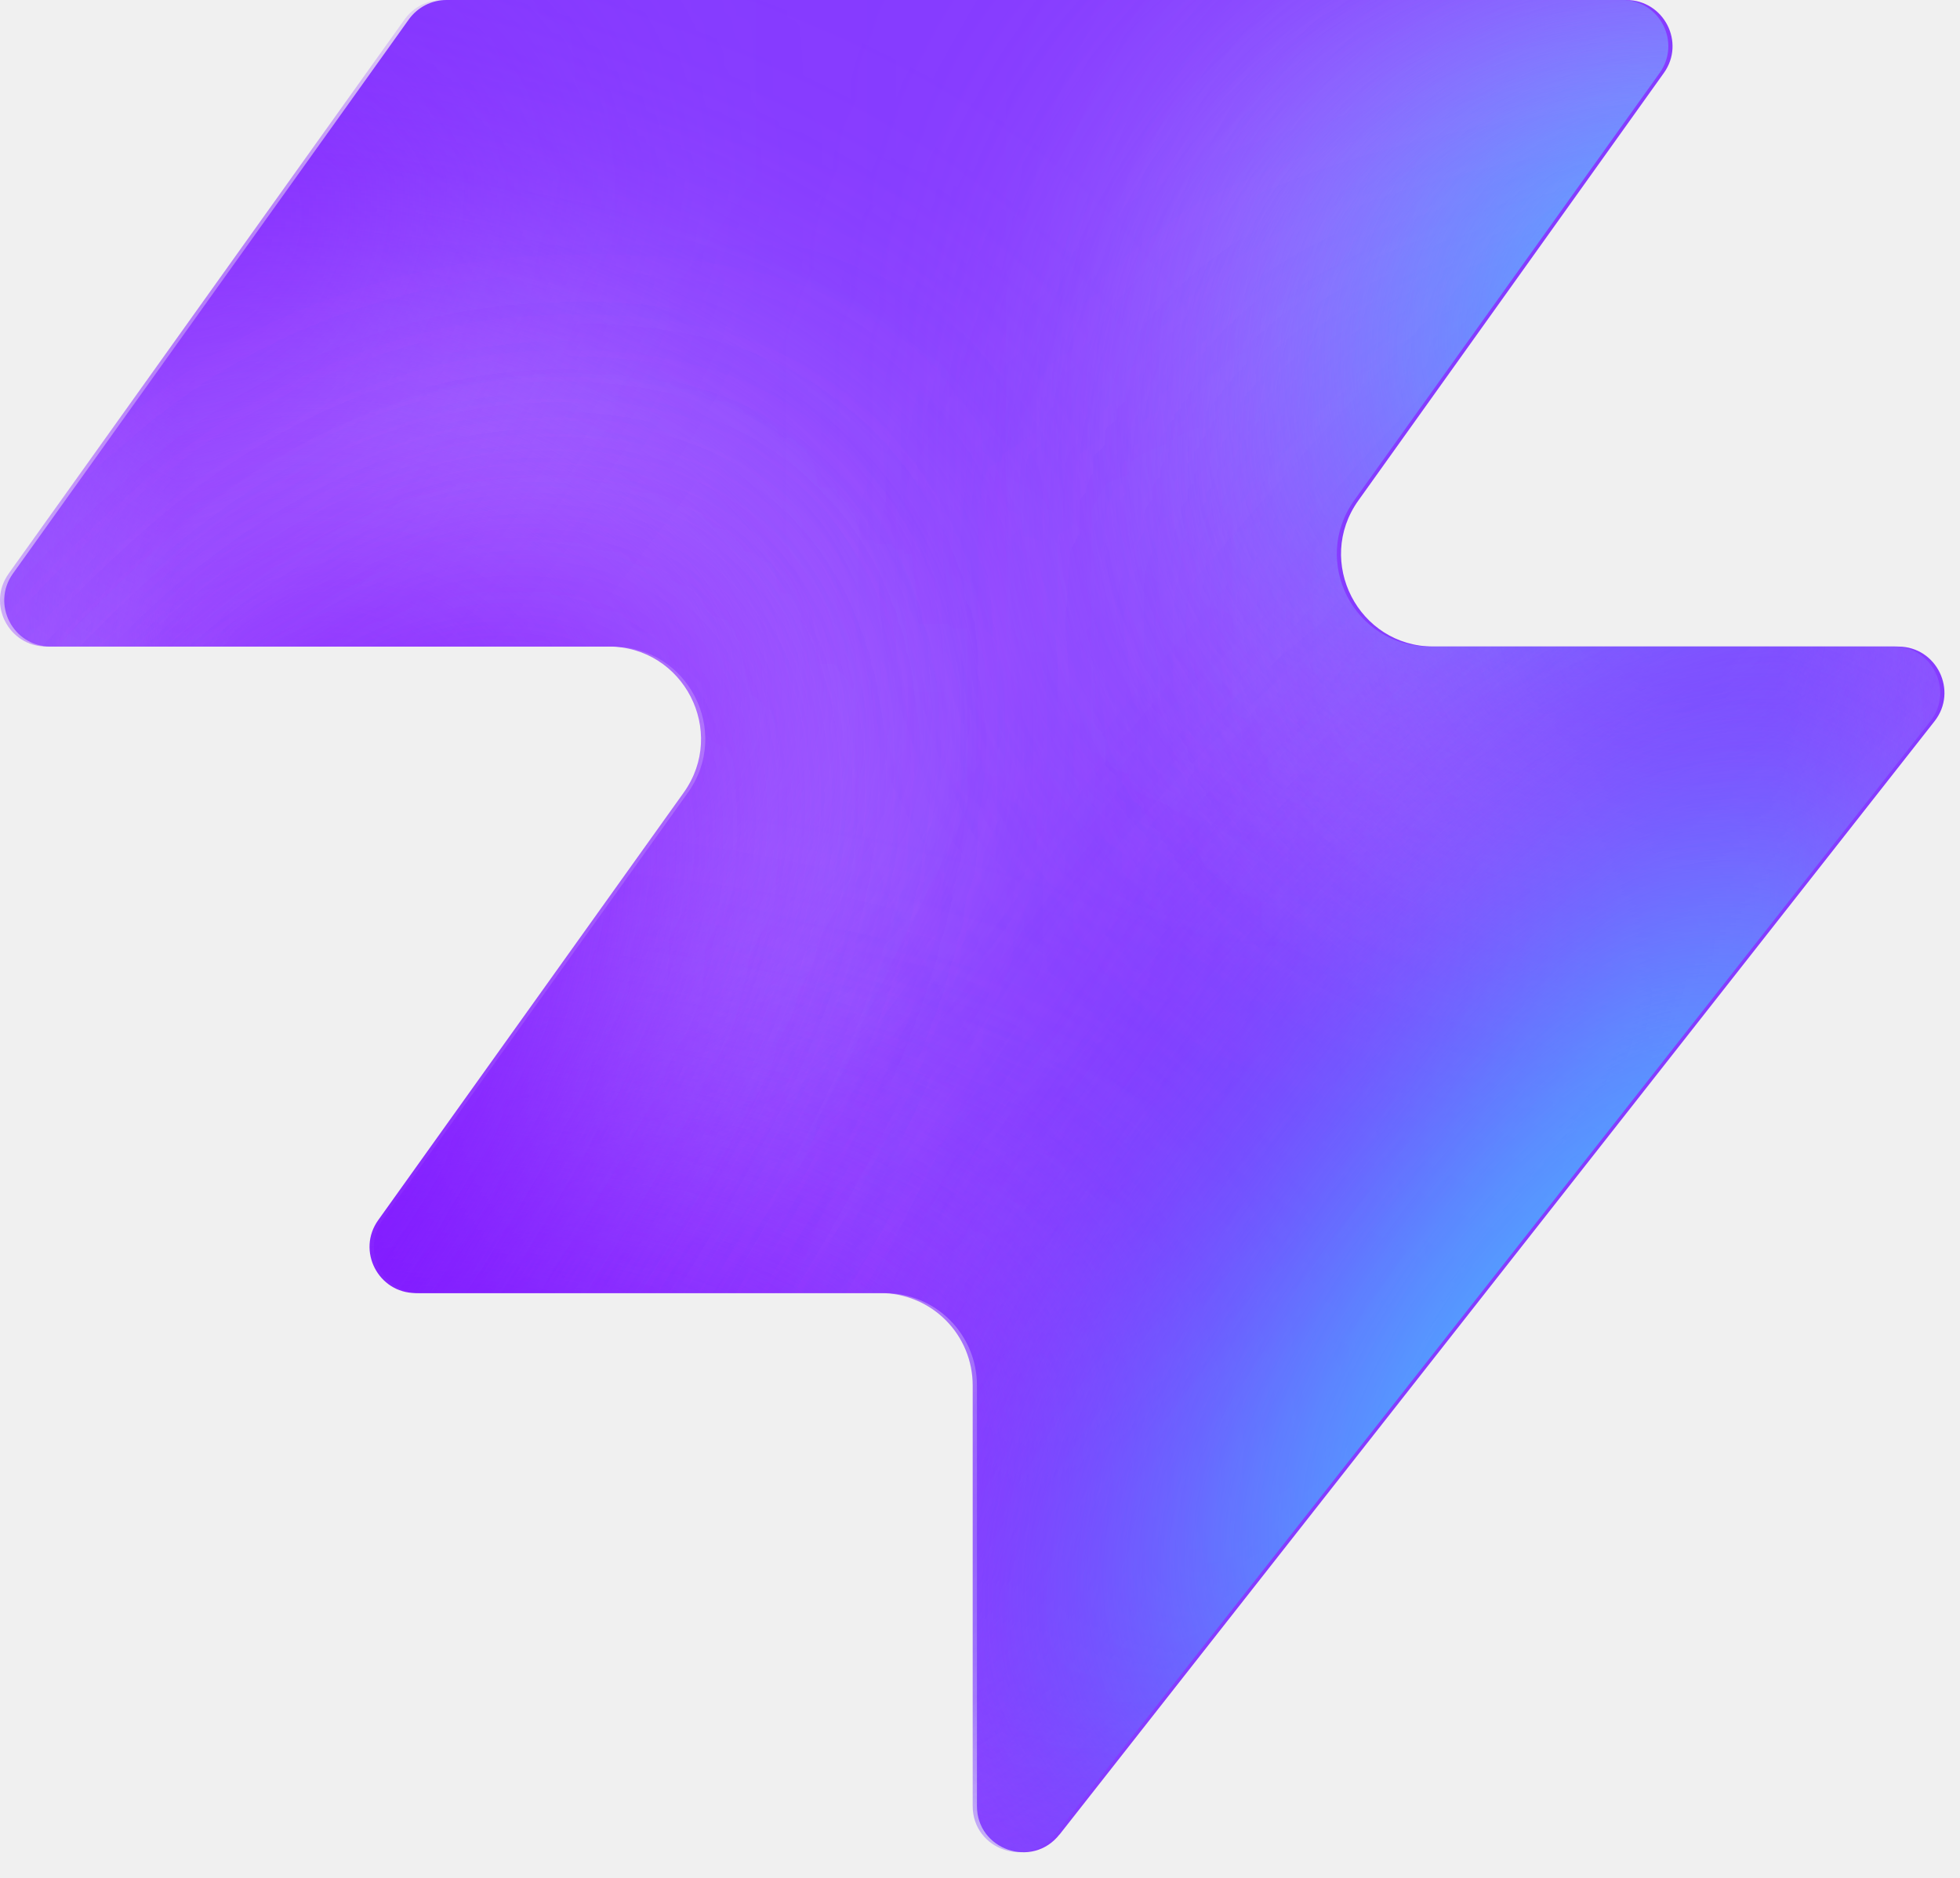
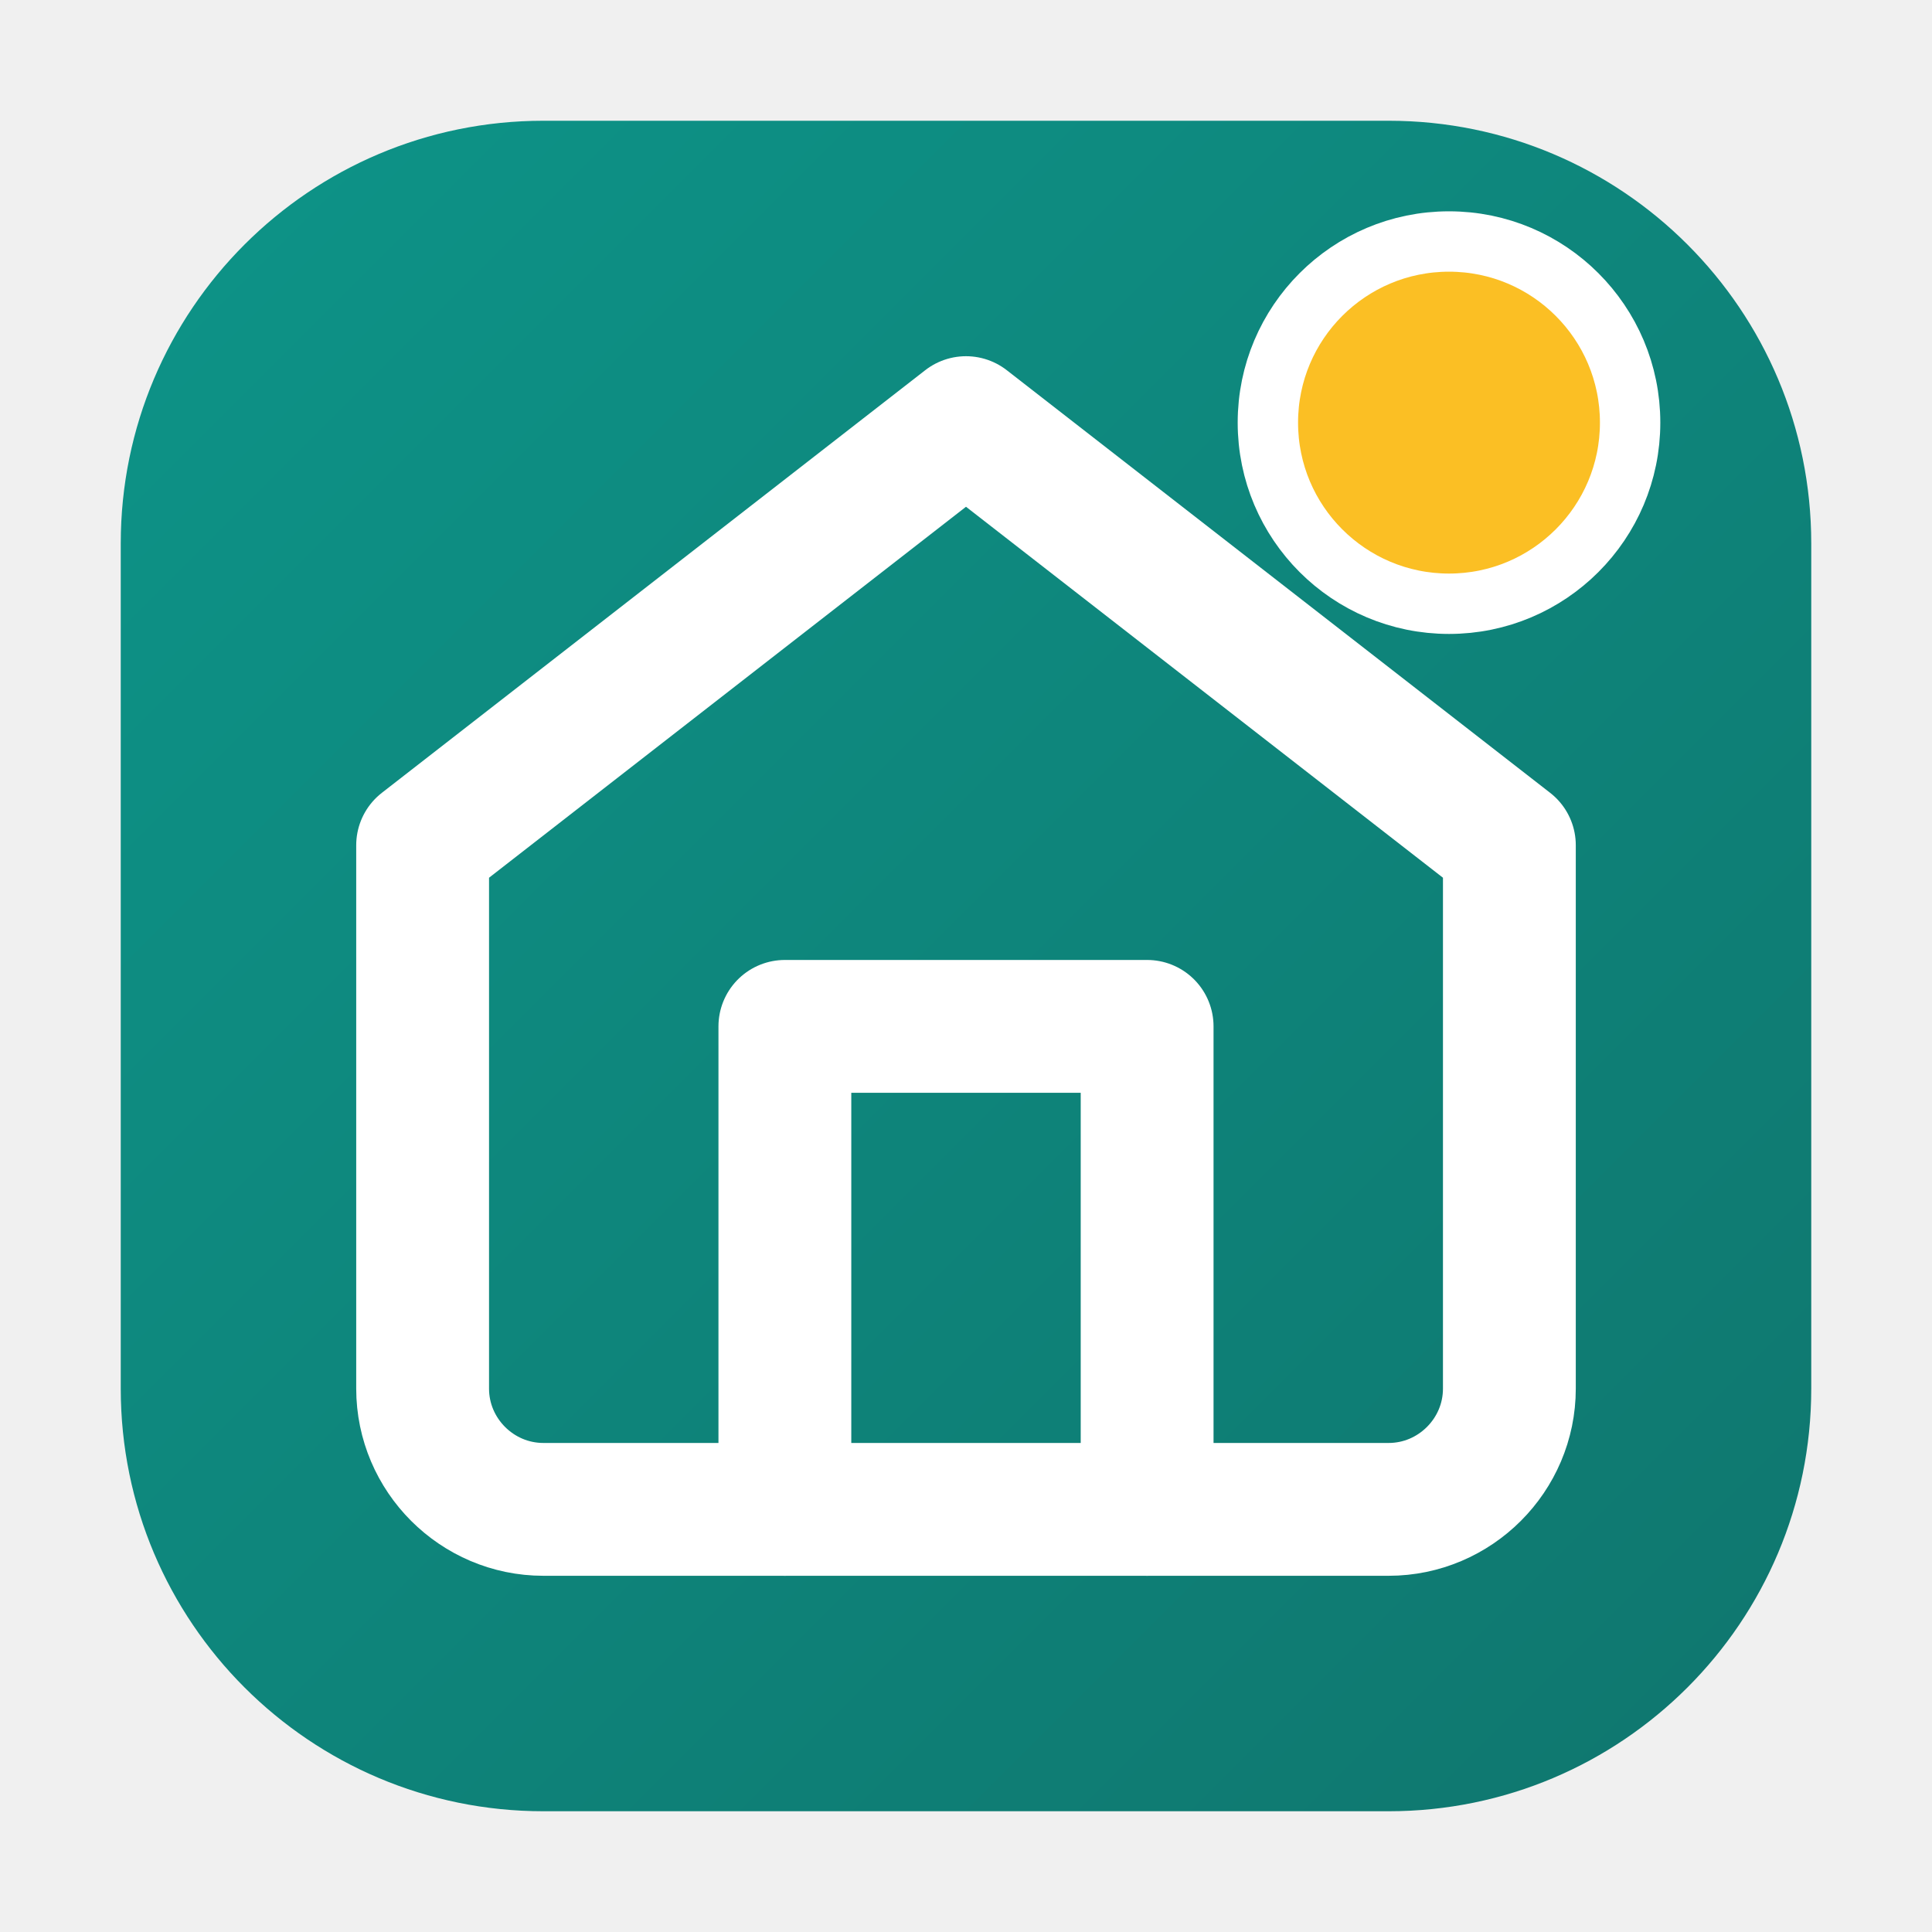
- <svg xmlns="http://www.w3.org/2000/svg" width="48" height="46" fill="none" viewBox="0 0 48 46">
-   <path fill="#863bff" d="M25.946 44.938c-.664.845-2.021.375-2.021-.698V33.937a2.26 2.26 0 0 0-2.262-2.262H10.287c-.92 0-1.456-1.04-.92-1.788l7.48-10.471c1.07-1.497 0-3.578-1.842-3.578H1.237c-.92 0-1.456-1.04-.92-1.788L10.013.474c.214-.297.556-.474.92-.474h28.894c.92 0 1.456 1.04.92 1.788l-7.48 10.471c-1.07 1.498 0 3.579 1.842 3.579h11.377c.943 0 1.473 1.088.89 1.83L25.947 44.94z" style="fill:#863bff;fill:color(display-p3 .525 .23 1);fill-opacity:1" />
-   <mask id="a" width="48" height="46" x="0" y="0" maskUnits="userSpaceOnUse" style="mask-type:alpha">
-     <path fill="#000" d="M25.842 44.938c-.664.844-2.021.375-2.021-.698V33.937a2.26 2.26 0 0 0-2.262-2.262H10.183c-.92 0-1.456-1.04-.92-1.788l7.48-10.471c1.07-1.498 0-3.579-1.842-3.579H1.133c-.92 0-1.456-1.04-.92-1.787L9.91.473c.214-.297.556-.474.92-.474h28.894c.92 0 1.456 1.04.92 1.788l-7.48 10.471c-1.07 1.498 0 3.578 1.842 3.578h11.377c.943 0 1.473 1.088.89 1.832L25.843 44.94z" style="fill:#000;fill-opacity:1" />
-   </mask>
-   <g mask="url(#a)">
-     <g filter="url(#b)">
-       <ellipse cx="5.508" cy="14.704" fill="#ede6ff" rx="5.508" ry="14.704" style="fill:#ede6ff;fill:color(display-p3 .927 .903 1);fill-opacity:1" transform="matrix(.00324 1 1 -.00324 -4.47 31.516)" />
-     </g>
-     <g filter="url(#c)">
-       <ellipse cx="10.399" cy="29.851" fill="#ede6ff" rx="10.399" ry="29.851" style="fill:#ede6ff;fill:color(display-p3 .927 .903 1);fill-opacity:1" transform="matrix(.00324 1 1 -.00324 -39.328 7.883)" />
-     </g>
-     <g filter="url(#d)">
-       <ellipse cx="5.508" cy="30.487" fill="#7e14ff" rx="5.508" ry="30.487" style="fill:#7e14ff;fill:color(display-p3 .492 .077 1);fill-opacity:1" transform="rotate(89.814 -25.913 -14.639)scale(1 -1)" />
-     </g>
-     <g filter="url(#e)">
-       <ellipse cx="5.508" cy="30.599" fill="#7e14ff" rx="5.508" ry="30.599" style="fill:#7e14ff;fill:color(display-p3 .492 .077 1);fill-opacity:1" transform="rotate(89.814 -32.644 -3.334)scale(1 -1)" />
-     </g>
-     <g filter="url(#f)">
-       <ellipse cx="5.508" cy="30.599" fill="#7e14ff" rx="5.508" ry="30.599" style="fill:#7e14ff;fill:color(display-p3 .492 .077 1);fill-opacity:1" transform="matrix(.00324 1 1 -.00324 -34.34 30.47)" />
-     </g>
-     <g filter="url(#g)">
-       <ellipse cx="14.072" cy="22.078" fill="#ede6ff" rx="14.072" ry="22.078" style="fill:#ede6ff;fill:color(display-p3 .927 .903 1);fill-opacity:1" transform="rotate(93.35 24.506 48.493)scale(-1 1)" />
-     </g>
-     <g filter="url(#h)">
-       <ellipse cx="3.47" cy="21.501" fill="#7e14ff" rx="3.47" ry="21.501" style="fill:#7e14ff;fill:color(display-p3 .492 .077 1);fill-opacity:1" transform="rotate(89.009 28.708 47.59)scale(-1 1)" />
-     </g>
-     <g filter="url(#i)">
-       <ellipse cx="3.47" cy="21.501" fill="#7e14ff" rx="3.47" ry="21.501" style="fill:#7e14ff;fill:color(display-p3 .492 .077 1);fill-opacity:1" transform="rotate(89.009 28.708 47.59)scale(-1 1)" />
-     </g>
-     <g filter="url(#j)">
-       <ellipse cx=".387" cy="8.972" fill="#7e14ff" rx="4.407" ry="29.108" style="fill:#7e14ff;fill:color(display-p3 .492 .077 1);fill-opacity:1" transform="rotate(39.51 .387 8.972)" />
-     </g>
-     <g filter="url(#k)">
-       <ellipse cx="47.523" cy="-6.092" fill="#7e14ff" rx="4.407" ry="29.108" style="fill:#7e14ff;fill:color(display-p3 .492 .077 1);fill-opacity:1" transform="rotate(37.892 47.523 -6.092)" />
-     </g>
-     <g filter="url(#l)">
-       <ellipse cx="41.412" cy="6.333" fill="#47bfff" rx="5.971" ry="9.665" style="fill:#47bfff;fill:color(display-p3 .28 .748 1);fill-opacity:1" transform="rotate(37.892 41.412 6.333)" />
-     </g>
-     <g filter="url(#m)">
-       <ellipse cx="-1.879" cy="38.332" fill="#7e14ff" rx="4.407" ry="29.108" style="fill:#7e14ff;fill:color(display-p3 .492 .077 1);fill-opacity:1" transform="rotate(37.892 -1.88 38.332)" />
-     </g>
-     <g filter="url(#n)">
-       <ellipse cx="-1.879" cy="38.332" fill="#7e14ff" rx="4.407" ry="29.108" style="fill:#7e14ff;fill:color(display-p3 .492 .077 1);fill-opacity:1" transform="rotate(37.892 -1.88 38.332)" />
-     </g>
-     <g filter="url(#o)">
-       <ellipse cx="35.651" cy="29.907" fill="#7e14ff" rx="4.407" ry="29.108" style="fill:#7e14ff;fill:color(display-p3 .492 .077 1);fill-opacity:1" transform="rotate(37.892 35.651 29.907)" />
-     </g>
-     <g filter="url(#p)">
-       <ellipse cx="38.418" cy="32.4" fill="#47bfff" rx="5.971" ry="15.297" style="fill:#47bfff;fill:color(display-p3 .28 .748 1);fill-opacity:1" transform="rotate(37.892 38.418 32.4)" />
-     </g>
-   </g>
+ <svg xmlns="http://www.w3.org/2000/svg" viewBox="0 0 32 32" width="32" height="32">
  <defs>
-     <filter id="b" width="60.045" height="41.654" x="-19.77" y="16.149" color-interpolation-filters="sRGB" filterUnits="userSpaceOnUse">
-       <feFlood flood-opacity="0" result="BackgroundImageFix" />
-       <feBlend in="SourceGraphic" in2="BackgroundImageFix" result="shape" />
-       <feGaussianBlur result="effect1_foregroundBlur_2002_17158" stdDeviation="7.659" />
-     </filter>
-     <filter id="c" width="90.34" height="51.437" x="-54.613" y="-7.533" color-interpolation-filters="sRGB" filterUnits="userSpaceOnUse">
-       <feFlood flood-opacity="0" result="BackgroundImageFix" />
-       <feBlend in="SourceGraphic" in2="BackgroundImageFix" result="shape" />
-       <feGaussianBlur result="effect1_foregroundBlur_2002_17158" stdDeviation="7.659" />
-     </filter>
-     <filter id="d" width="79.355" height="29.4" x="-49.64" y="2.03" color-interpolation-filters="sRGB" filterUnits="userSpaceOnUse">
-       <feFlood flood-opacity="0" result="BackgroundImageFix" />
-       <feBlend in="SourceGraphic" in2="BackgroundImageFix" result="shape" />
-       <feGaussianBlur result="effect1_foregroundBlur_2002_17158" stdDeviation="4.596" />
-     </filter>
-     <filter id="e" width="79.579" height="29.4" x="-45.045" y="20.029" color-interpolation-filters="sRGB" filterUnits="userSpaceOnUse">
-       <feFlood flood-opacity="0" result="BackgroundImageFix" />
-       <feBlend in="SourceGraphic" in2="BackgroundImageFix" result="shape" />
-       <feGaussianBlur result="effect1_foregroundBlur_2002_17158" stdDeviation="4.596" />
-     </filter>
-     <filter id="f" width="79.579" height="29.4" x="-43.513" y="21.178" color-interpolation-filters="sRGB" filterUnits="userSpaceOnUse">
-       <feFlood flood-opacity="0" result="BackgroundImageFix" />
-       <feBlend in="SourceGraphic" in2="BackgroundImageFix" result="shape" />
-       <feGaussianBlur result="effect1_foregroundBlur_2002_17158" stdDeviation="4.596" />
-     </filter>
-     <filter id="g" width="74.749" height="58.852" x="15.756" y="-17.901" color-interpolation-filters="sRGB" filterUnits="userSpaceOnUse">
-       <feFlood flood-opacity="0" result="BackgroundImageFix" />
-       <feBlend in="SourceGraphic" in2="BackgroundImageFix" result="shape" />
-       <feGaussianBlur result="effect1_foregroundBlur_2002_17158" stdDeviation="7.659" />
-     </filter>
-     <filter id="h" width="61.377" height="25.362" x="23.548" y="2.284" color-interpolation-filters="sRGB" filterUnits="userSpaceOnUse">
-       <feFlood flood-opacity="0" result="BackgroundImageFix" />
-       <feBlend in="SourceGraphic" in2="BackgroundImageFix" result="shape" />
-       <feGaussianBlur result="effect1_foregroundBlur_2002_17158" stdDeviation="4.596" />
-     </filter>
-     <filter id="i" width="61.377" height="25.362" x="23.548" y="2.284" color-interpolation-filters="sRGB" filterUnits="userSpaceOnUse">
-       <feFlood flood-opacity="0" result="BackgroundImageFix" />
-       <feBlend in="SourceGraphic" in2="BackgroundImageFix" result="shape" />
-       <feGaussianBlur result="effect1_foregroundBlur_2002_17158" stdDeviation="4.596" />
-     </filter>
-     <filter id="j" width="56.045" height="63.649" x="-27.636" y="-22.853" color-interpolation-filters="sRGB" filterUnits="userSpaceOnUse">
-       <feFlood flood-opacity="0" result="BackgroundImageFix" />
-       <feBlend in="SourceGraphic" in2="BackgroundImageFix" result="shape" />
-       <feGaussianBlur result="effect1_foregroundBlur_2002_17158" stdDeviation="4.596" />
-     </filter>
-     <filter id="k" width="54.814" height="64.646" x="20.116" y="-38.415" color-interpolation-filters="sRGB" filterUnits="userSpaceOnUse">
-       <feFlood flood-opacity="0" result="BackgroundImageFix" />
-       <feBlend in="SourceGraphic" in2="BackgroundImageFix" result="shape" />
-       <feGaussianBlur result="effect1_foregroundBlur_2002_17158" stdDeviation="4.596" />
-     </filter>
-     <filter id="l" width="33.541" height="35.313" x="24.641" y="-11.323" color-interpolation-filters="sRGB" filterUnits="userSpaceOnUse">
-       <feFlood flood-opacity="0" result="BackgroundImageFix" />
-       <feBlend in="SourceGraphic" in2="BackgroundImageFix" result="shape" />
-       <feGaussianBlur result="effect1_foregroundBlur_2002_17158" stdDeviation="4.596" />
-     </filter>
-     <filter id="m" width="54.814" height="64.646" x="-29.286" y="6.009" color-interpolation-filters="sRGB" filterUnits="userSpaceOnUse">
-       <feFlood flood-opacity="0" result="BackgroundImageFix" />
-       <feBlend in="SourceGraphic" in2="BackgroundImageFix" result="shape" />
-       <feGaussianBlur result="effect1_foregroundBlur_2002_17158" stdDeviation="4.596" />
-     </filter>
-     <filter id="n" width="54.814" height="64.646" x="-29.286" y="6.009" color-interpolation-filters="sRGB" filterUnits="userSpaceOnUse">
-       <feFlood flood-opacity="0" result="BackgroundImageFix" />
-       <feBlend in="SourceGraphic" in2="BackgroundImageFix" result="shape" />
-       <feGaussianBlur result="effect1_foregroundBlur_2002_17158" stdDeviation="4.596" />
-     </filter>
-     <filter id="o" width="54.814" height="64.646" x="8.244" y="-2.416" color-interpolation-filters="sRGB" filterUnits="userSpaceOnUse">
-       <feFlood flood-opacity="0" result="BackgroundImageFix" />
-       <feBlend in="SourceGraphic" in2="BackgroundImageFix" result="shape" />
-       <feGaussianBlur result="effect1_foregroundBlur_2002_17158" stdDeviation="4.596" />
-     </filter>
-     <filter id="p" width="39.409" height="43.623" x="18.713" y="10.588" color-interpolation-filters="sRGB" filterUnits="userSpaceOnUse">
-       <feFlood flood-opacity="0" result="BackgroundImageFix" />
-       <feBlend in="SourceGraphic" in2="BackgroundImageFix" result="shape" />
-       <feGaussianBlur result="effect1_foregroundBlur_2002_17158" stdDeviation="4.596" />
-     </filter>
+     <linearGradient id="rentify-grad" x1="0%" y1="0%" x2="100%" y2="100%">
+       <stop offset="0%" stop-color="#0d9488" />
+       <stop offset="100%" stop-color="#0f766e" />
+     </linearGradient>
  </defs>
+   <rect x="2" y="2" width="28" height="28" rx="7" fill="url(#rentify-grad)" />
+   <path d="M7 14L16 7L25 14V23C25 24.1 24.1 25 23 25H9C7.9 25 7 24.1 7 23V14Z" fill="none" stroke="#ffffff" stroke-width="2.2" stroke-linecap="round" stroke-linejoin="round" />
+   <path d="M13 25V17H19V25" fill="none" stroke="#ffffff" stroke-width="2.2" stroke-linecap="round" stroke-linejoin="round" />
+   <circle cx="24" cy="7" r="3" fill="#fbbf24" stroke="#ffffff" stroke-width="1" />
</svg>
